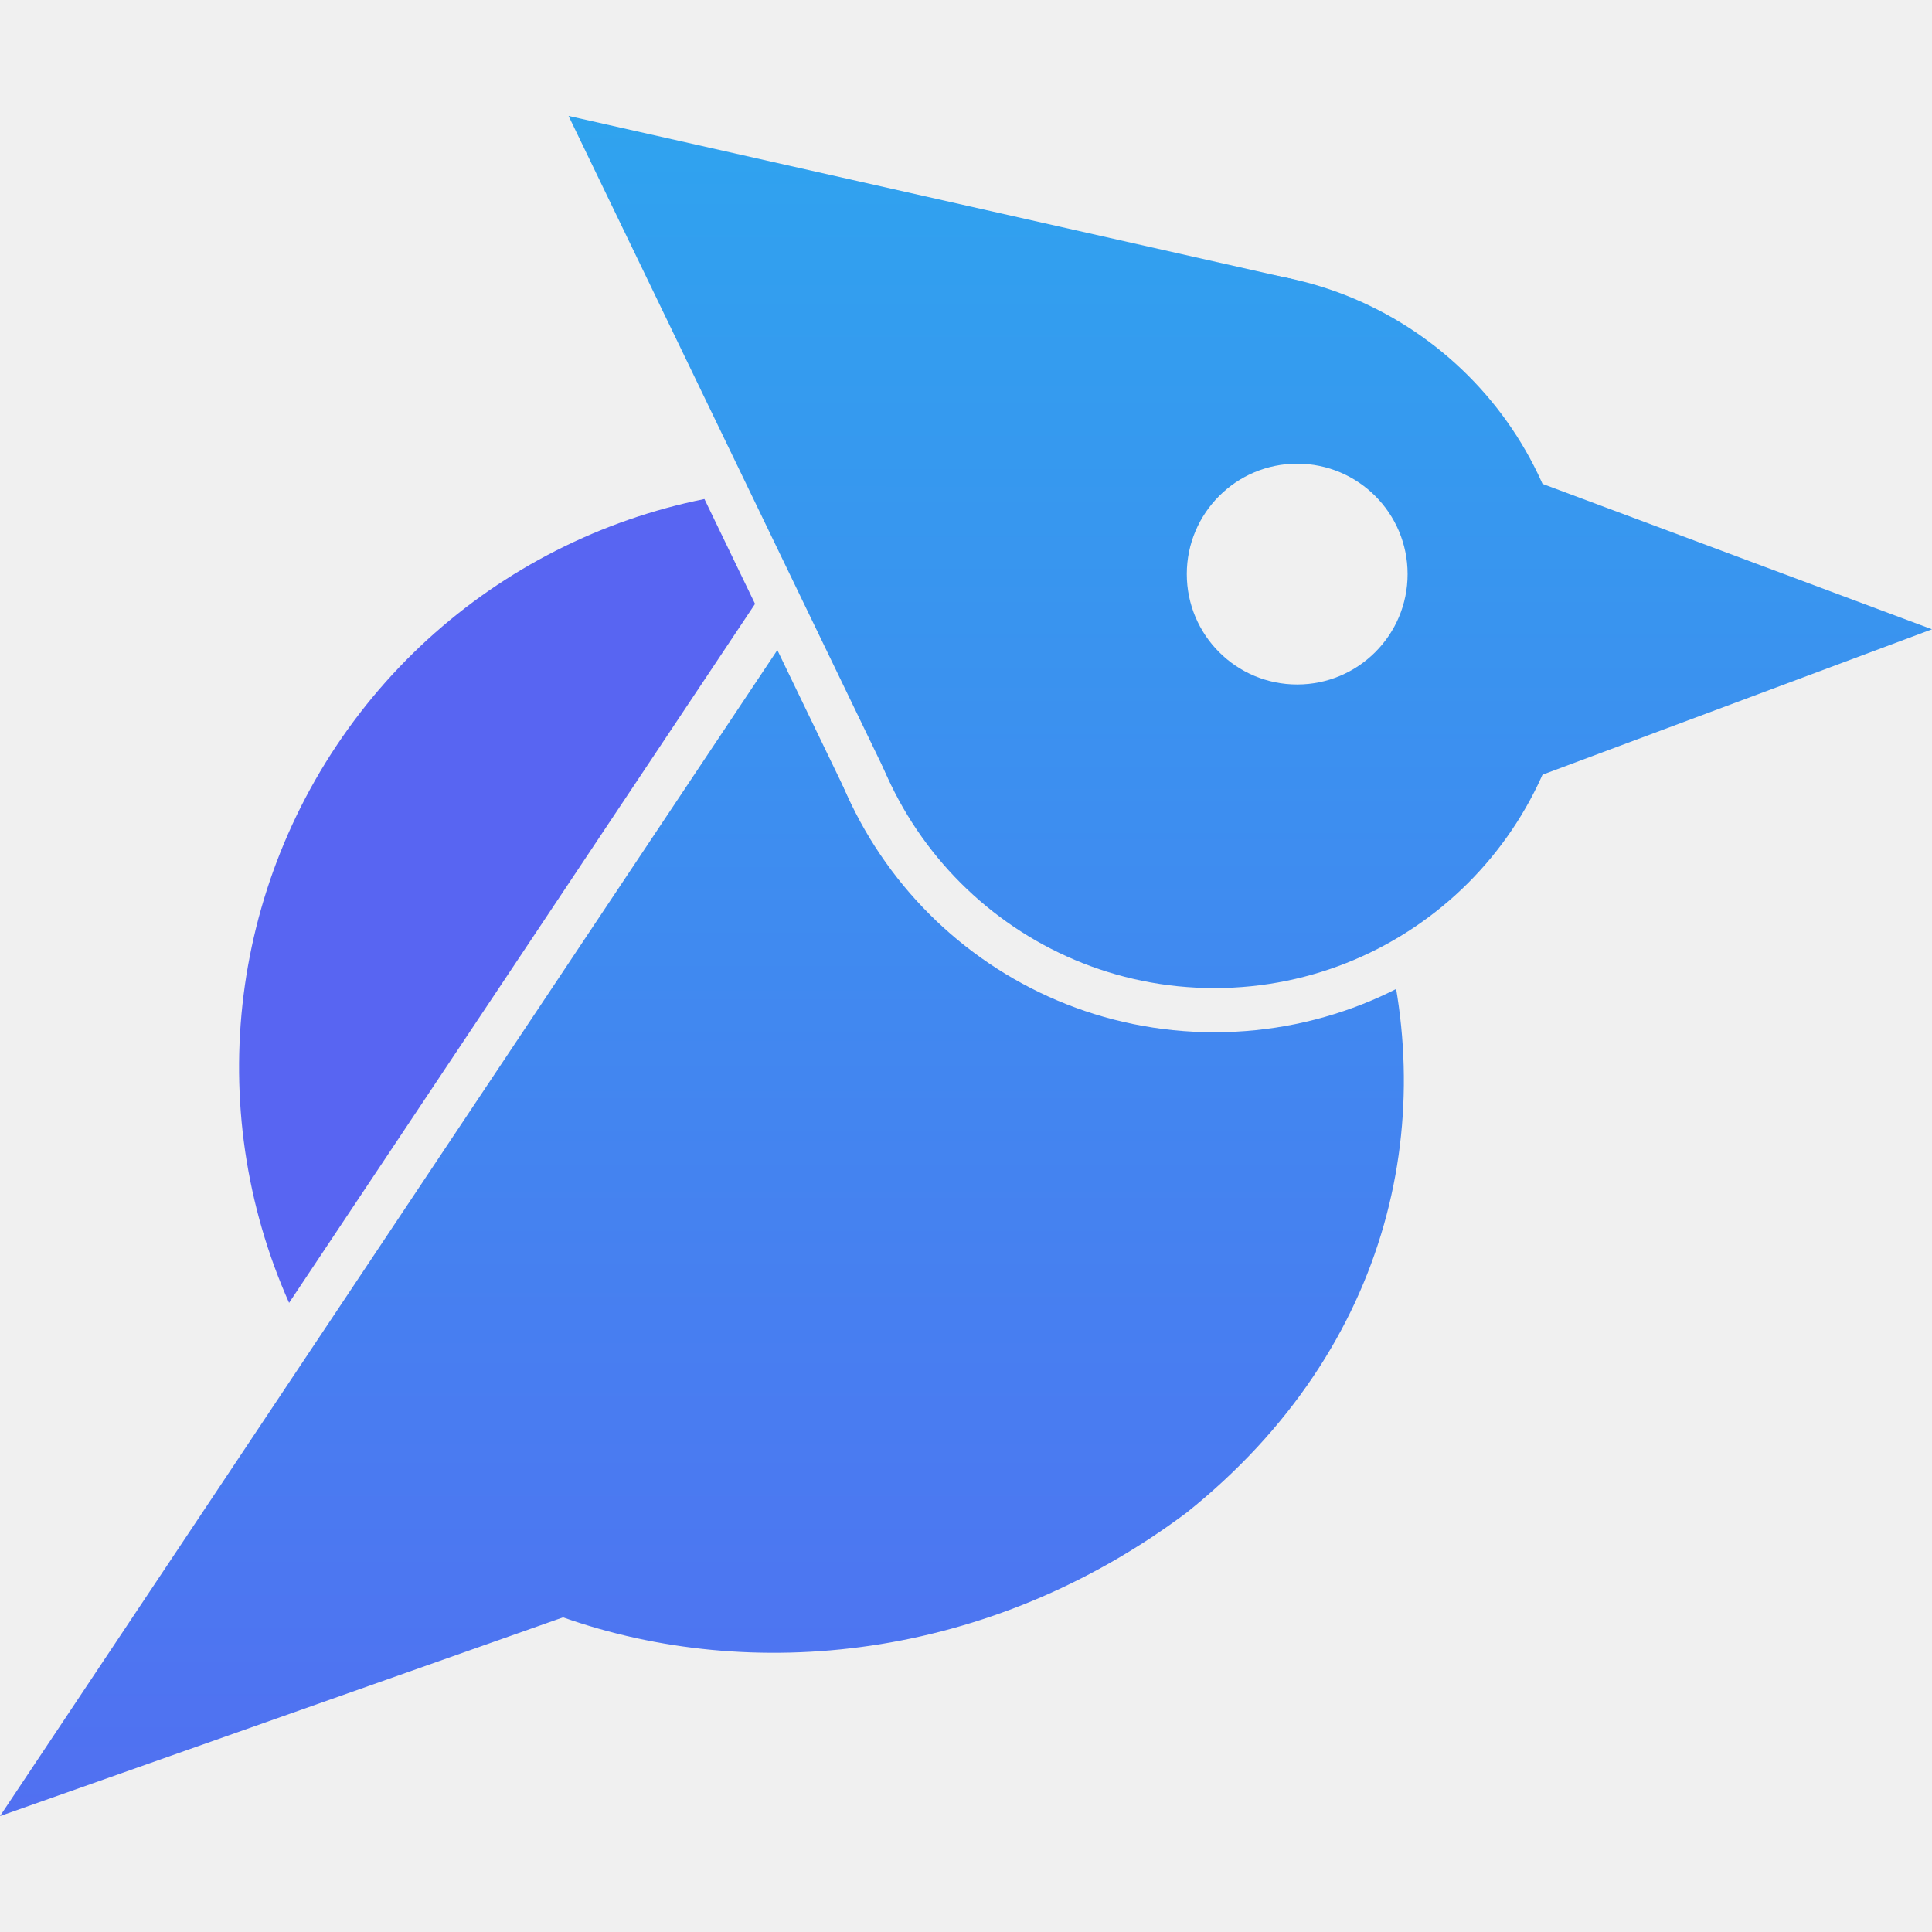
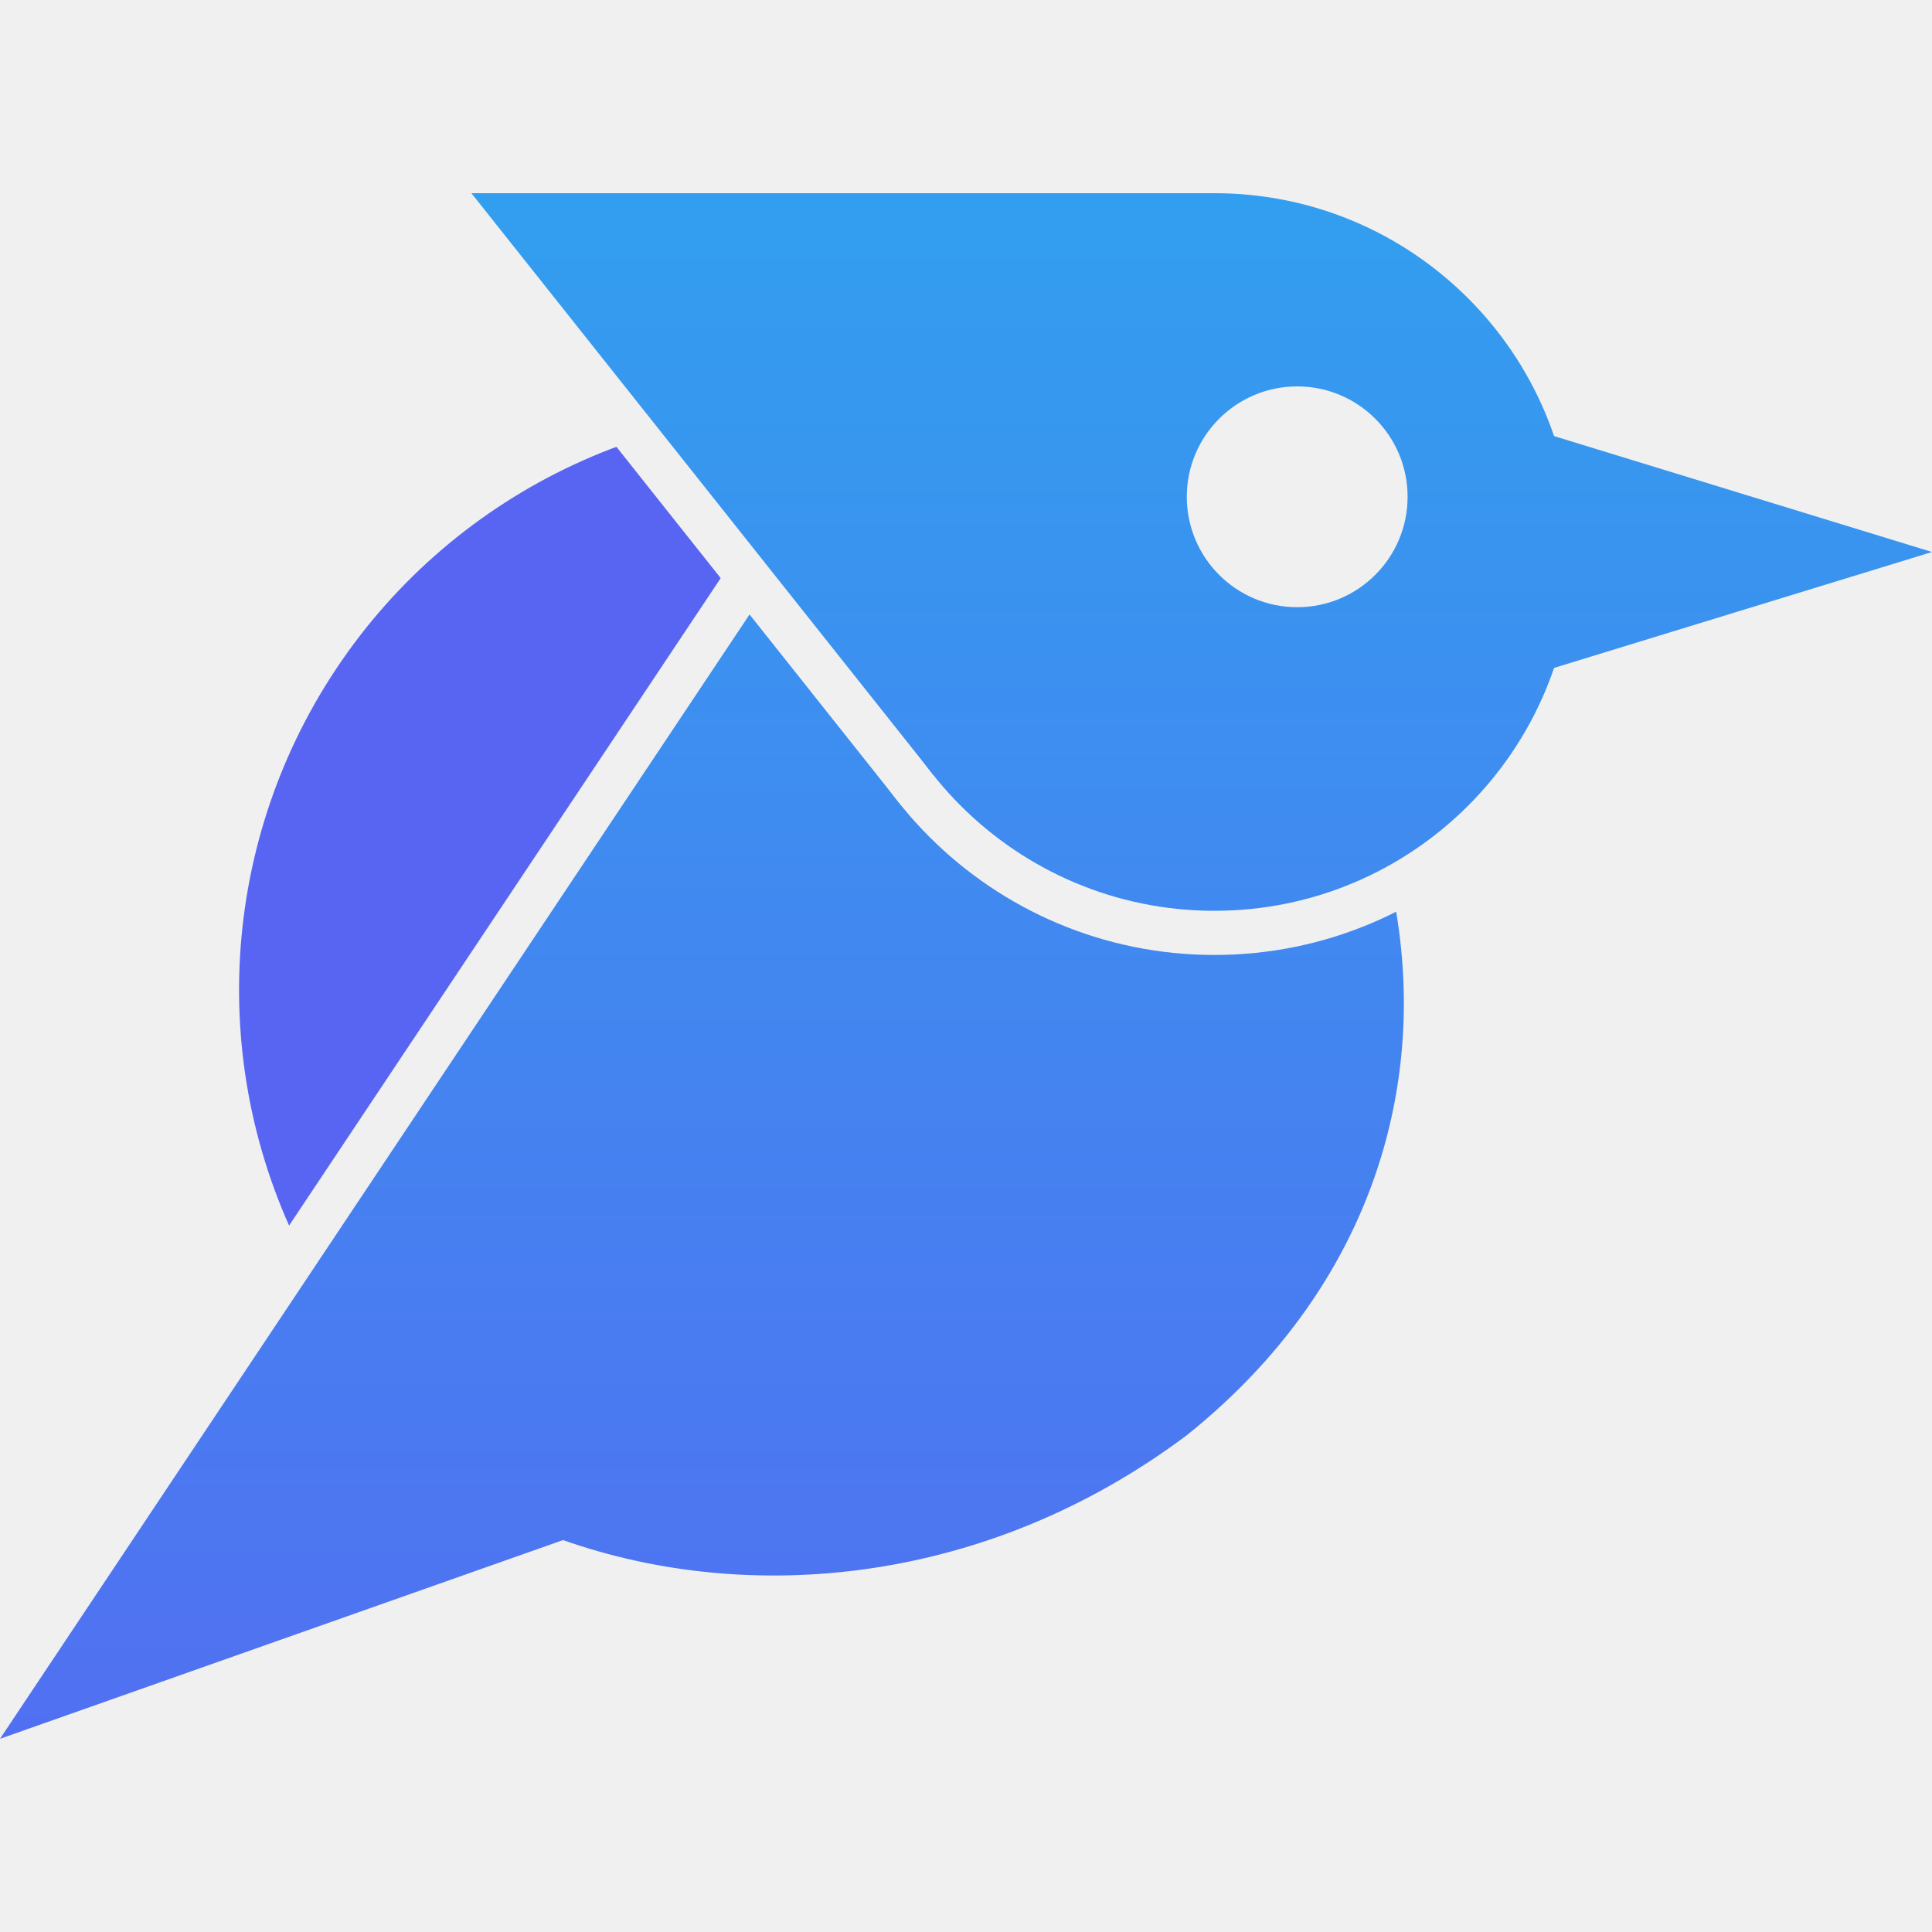
- <svg xmlns="http://www.w3.org/2000/svg" viewBox="10 4.6 35 35">
+ <svg xmlns="http://www.w3.org/2000/svg" viewBox="10 6 35 35">
  <defs>
    <linearGradient id="g" gradientUnits="userSpaceOnUse" x1="0" y1="2" x2="0" y2="44">
      <stop offset="0" stop-color="#2aabee" />
      <stop offset="1" stop-color="#5865f2" />
    </linearGradient>
    <mask id="b">
      <rect width="48" height="48" fill="#fff" />
      <g stroke="#000" stroke-width="1.6" stroke-linejoin="round">
-         <path d="M20.3 6.7 33.43 9.66 32 16 26.15 18.82Z" />
+         <path d="M18.54 9.5 32 9.5 32 16 26.91 20.04Z" />
        <circle cx="32" cy="16" r="6.5" />
-         <path d="m37.5 13.2 7.5 2.8-7.5 2.8Z" />
+         <path d="m37.5 13.7 7.5 2.3-7.5 2.3Z" />
      </g>
    </mask>
    <mask id="p">
      <rect width="48" height="48" fill="#fff" />
      <g stroke="#000" stroke-width="1.6" stroke-linejoin="round">
-         <path d="M20.3 6.7 33.43 9.66 32 16 26.15 18.82Z" />
+         <path d="M18.54 9.5 32 9.5 32 16 26.91 20.04Z" />
        <circle cx="32" cy="16" r="6.5" />
-         <path d="m37.5 13.2 7.5 2.8-7.5 2.8Z" />
+         <path d="m37.5 13.7 7.5 2.3-7.5 2.3Z" />
        <path d="M26 13.5C35 15 39 26 31.5 32C27.9 34.7 23.6 35.1 20.2 33.9L10 37.5Z" />
      </g>
    </mask>
    <mask id="m">
      <rect width="48" height="48" fill="#fff" />
      <circle cx="33.5" cy="15" r="2" />
    </mask>
  </defs>
  <path fill="#5865f2" mask="url(#p)" d="M26 13.5 15.65 29.03A10.5 10.5 0 0 1 26 13.5Z" />
  <path fill="url(#g)" mask="url(#b)" d="M26 13.5C35 15 39 26 31.5 32C27.9 34.7 23.6 35.1 20.2 33.9L10 37.5Z" />
  <g fill="url(#g)" mask="url(#m)">
-     <path d="M20.3 6.7 33.43 9.66 32 16 26.15 18.82Z" />
+     <path d="M18.54 9.5 32 9.5 32 16 26.91 20.04Z" />
    <circle cx="32" cy="16" r="6.5" />
-     <path d="m37.5 13.2 7.5 2.8-7.5 2.8Z" />
+     <path d="m37.5 13.7 7.5 2.3-7.5 2.3Z" />
  </g>
</svg>
